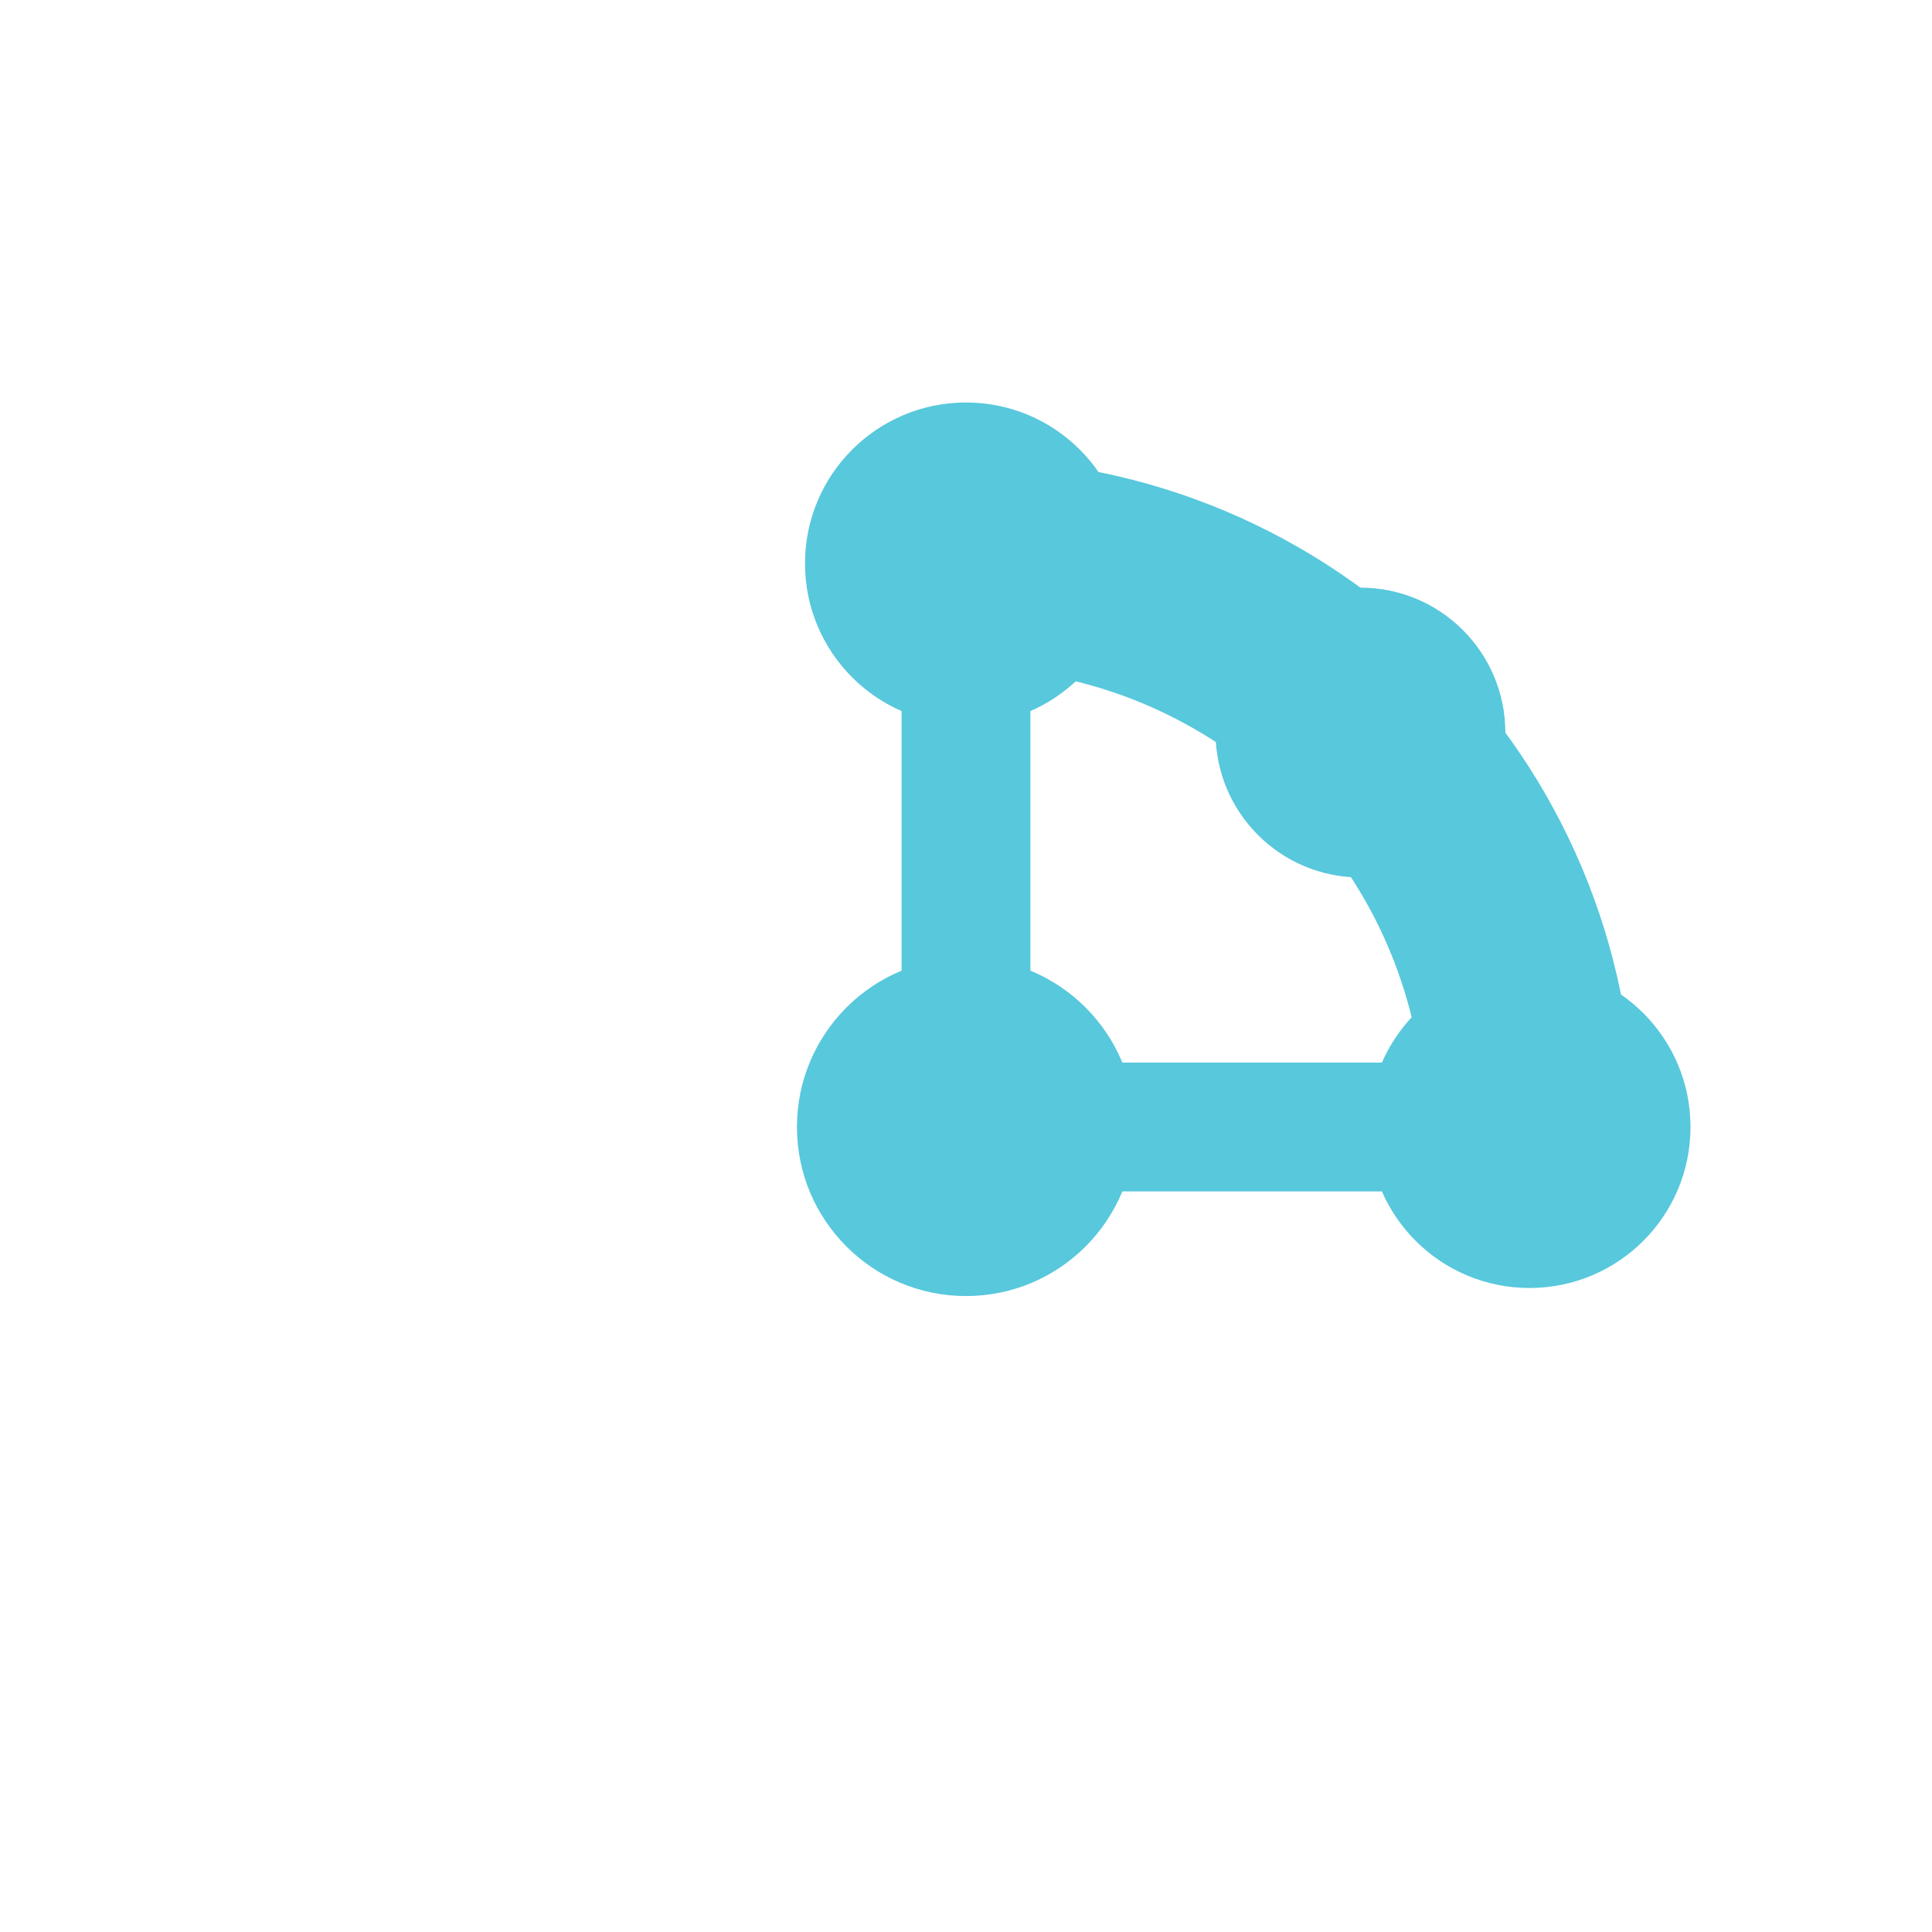
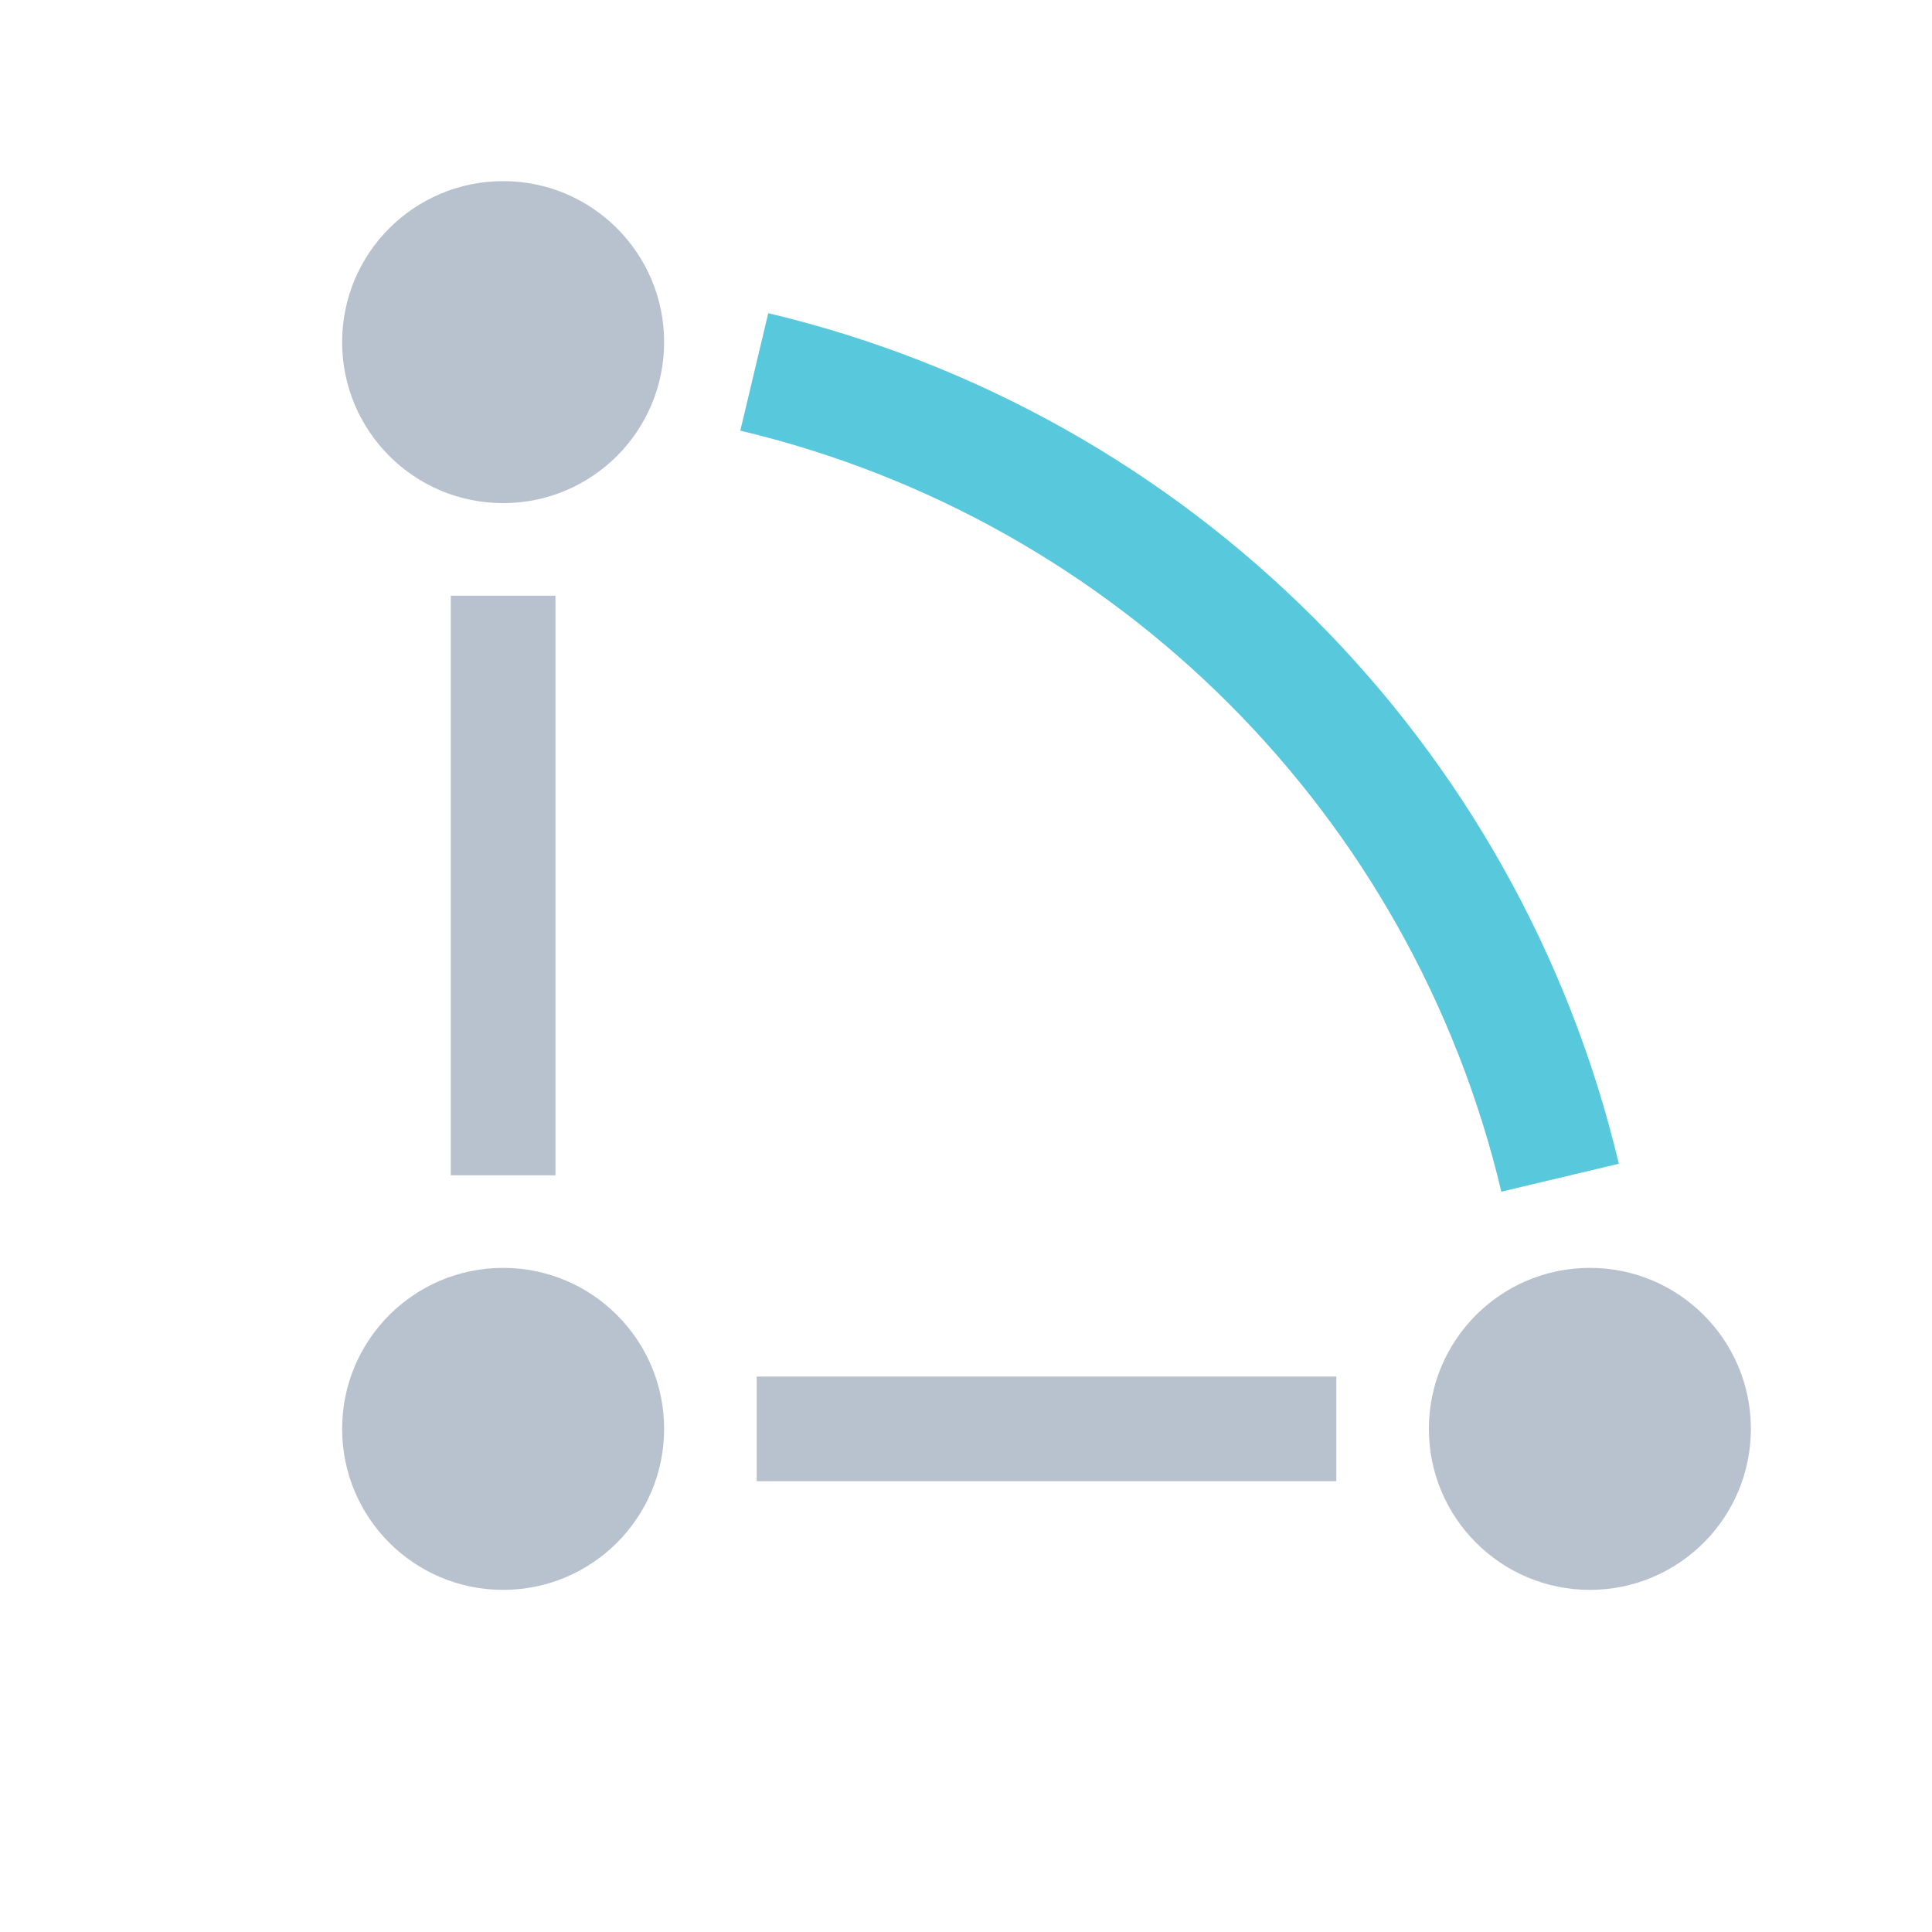
- <svg xmlns="http://www.w3.org/2000/svg" width="24" height="24" viewBox="0 0 24 24">
-   <path d="M12 14 L12 7 M12 14 L19 14" fill="none" stroke="#58C8DC" stroke-width="1.6" stroke-linecap="round" stroke-linejoin="round" />
-   <path d="M12 7 A7 7 0 0 1 19 14" fill="none" stroke="#58C8DC" stroke-width="2.6" stroke-linecap="round" stroke-linejoin="round" />
-   <circle cx="12" cy="14" r="2.1" fill="#58C8DC" />
-   <circle cx="12" cy="7" r="2" fill="#58C8DC" />
-   <circle cx="16.9" cy="9.1" r="1.8" fill="#58C8DC" />
-   <circle cx="19" cy="14" r="2" fill="#58C8DC" />
+ <svg xmlns="http://www.w3.org/2000/svg" width="24" height="24" viewBox="0 0 24 24" stroke-linecap="butt" stroke-linejoin="miter">
+   <path d="M6.25 14.6 L6.25 7.4" fill="none" stroke="#B8C2CE" stroke-width="1.3" />
+   <path d="M9.4 17.75 L16.6 17.75" fill="none" stroke="#B8C2CE" stroke-width="1.3" />
+   <path d="M9.37 4.62 A13.5 13.5 0 0 1 19.38 14.63" fill="none" stroke="#58C8DC" stroke-width="1.5" />
+   <circle cx="6.25" cy="17.75" r="2" fill="#B8C2CE" />
+   <circle cx="6.25" cy="4.25" r="2" fill="#B8C2CE" />
+   <circle cx="19.75" cy="17.75" r="2" fill="#B8C2CE" />
</svg>
